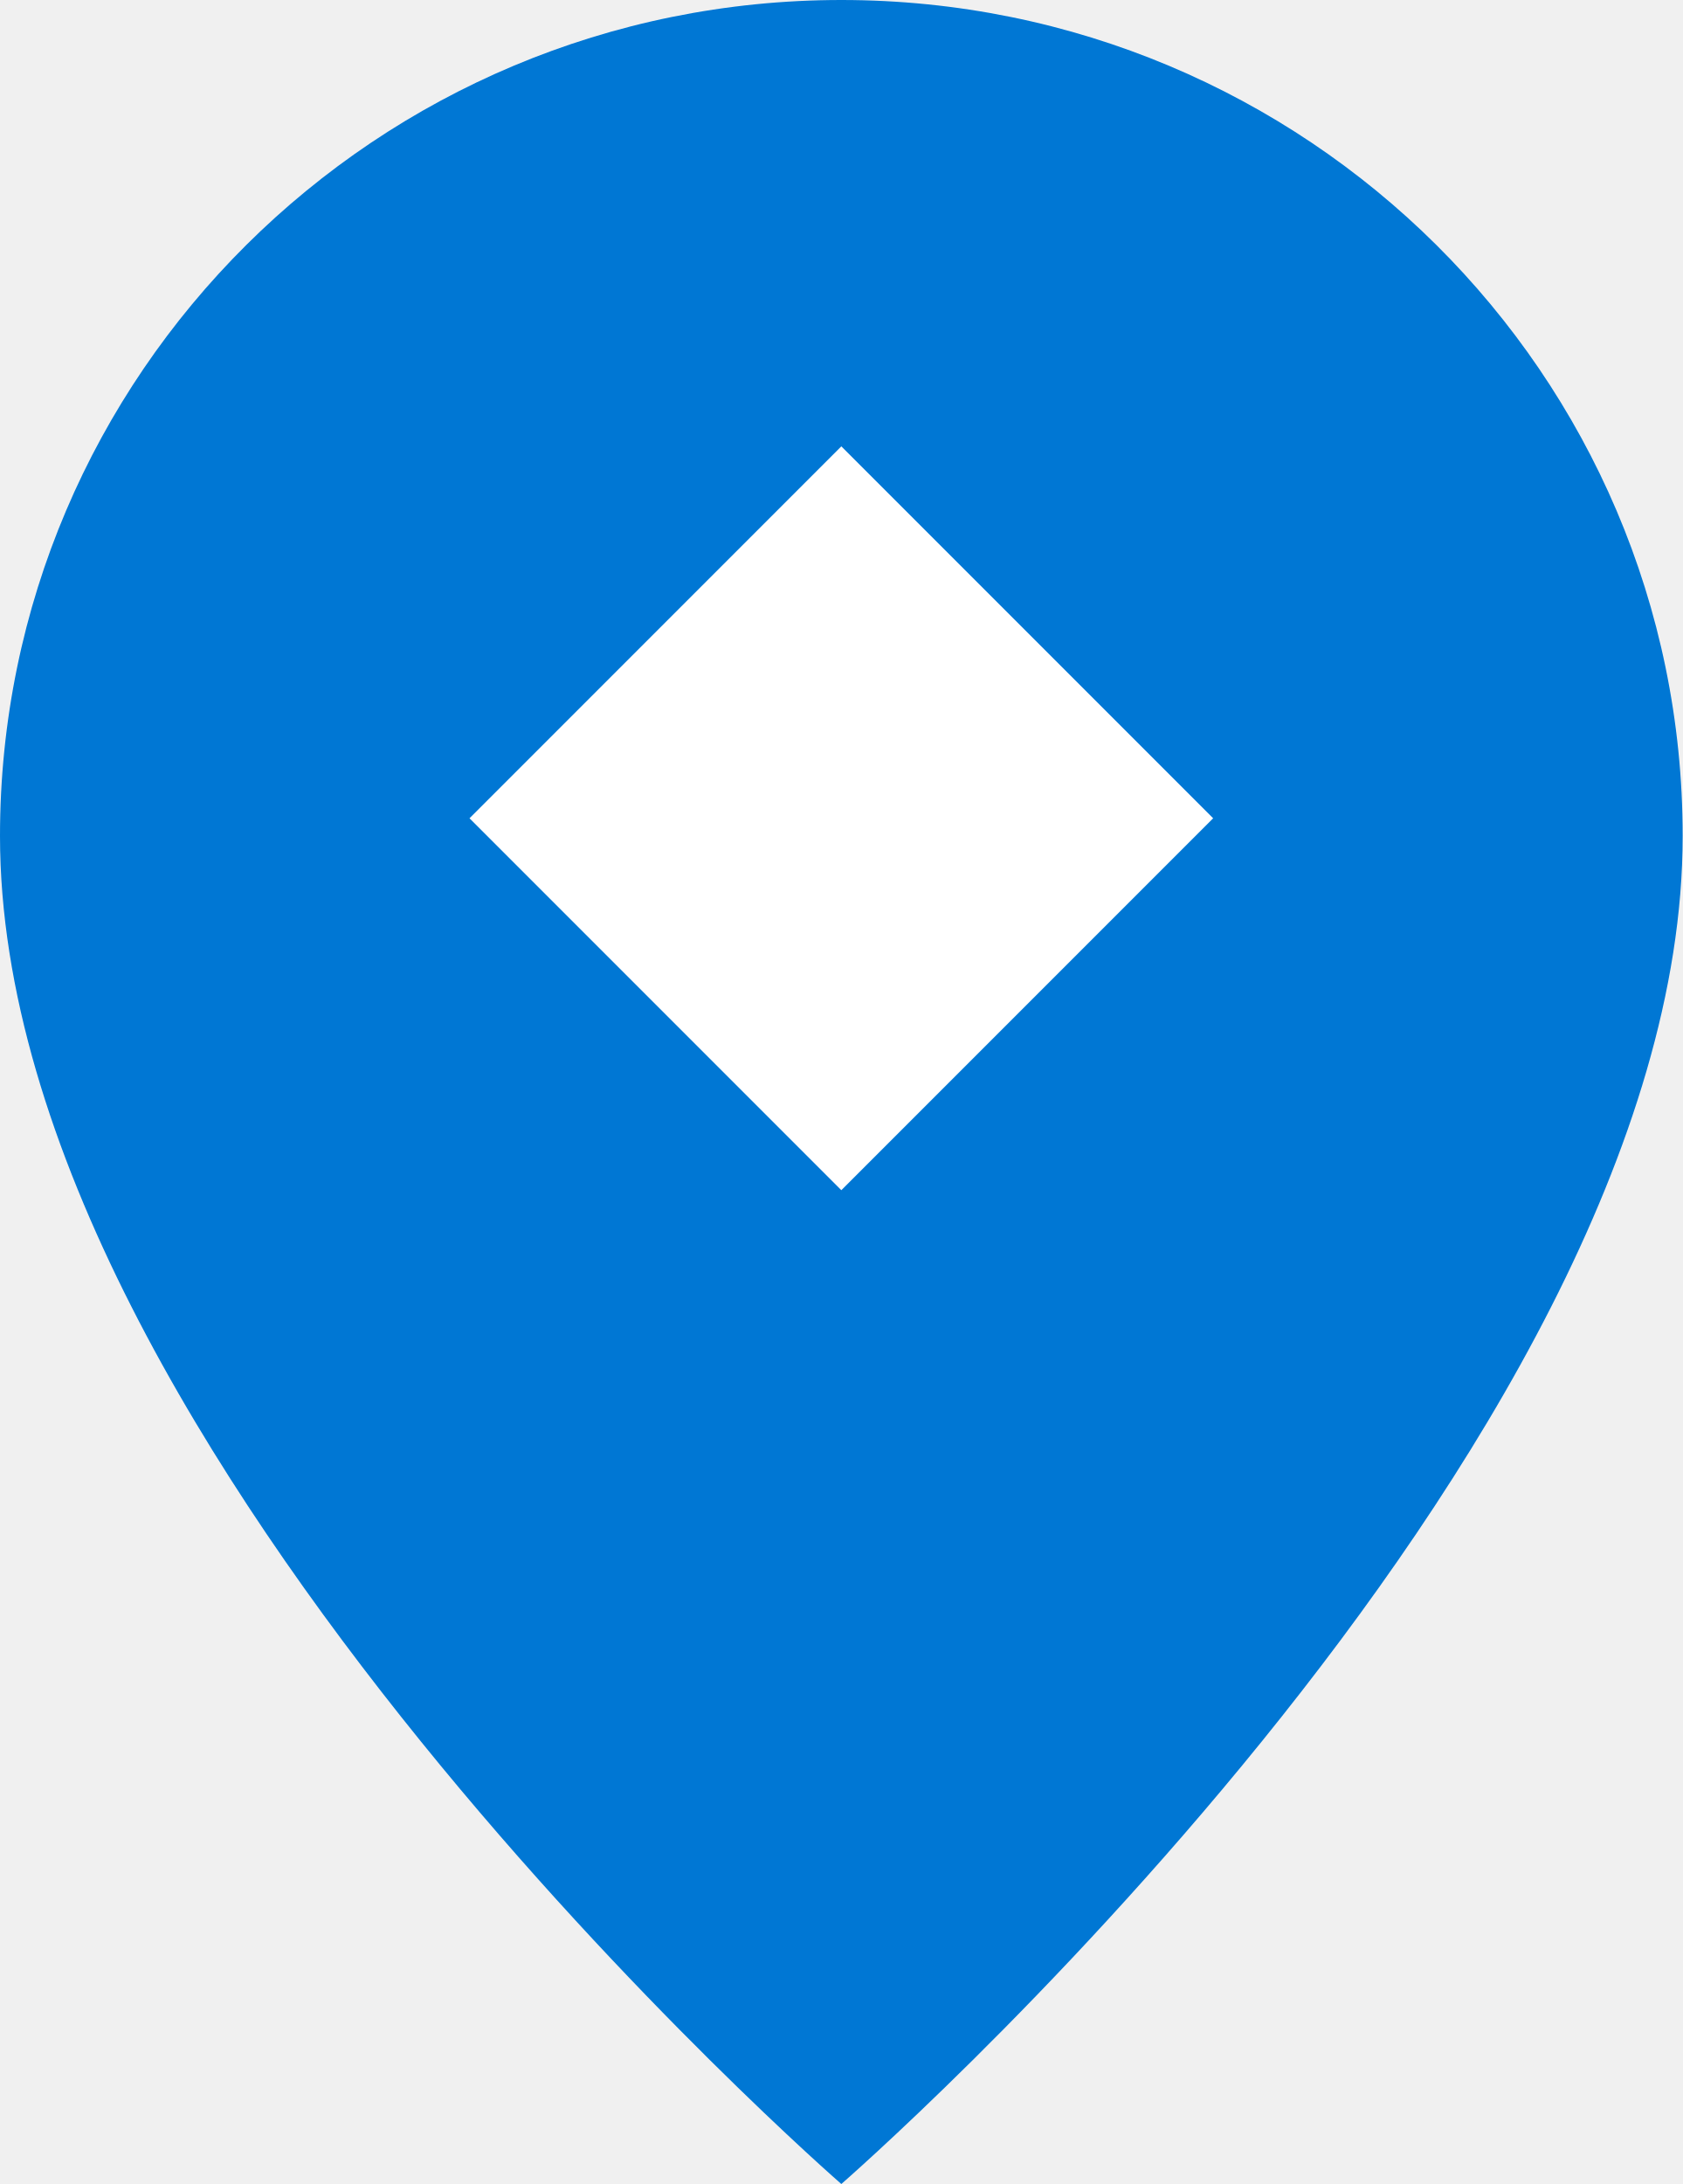
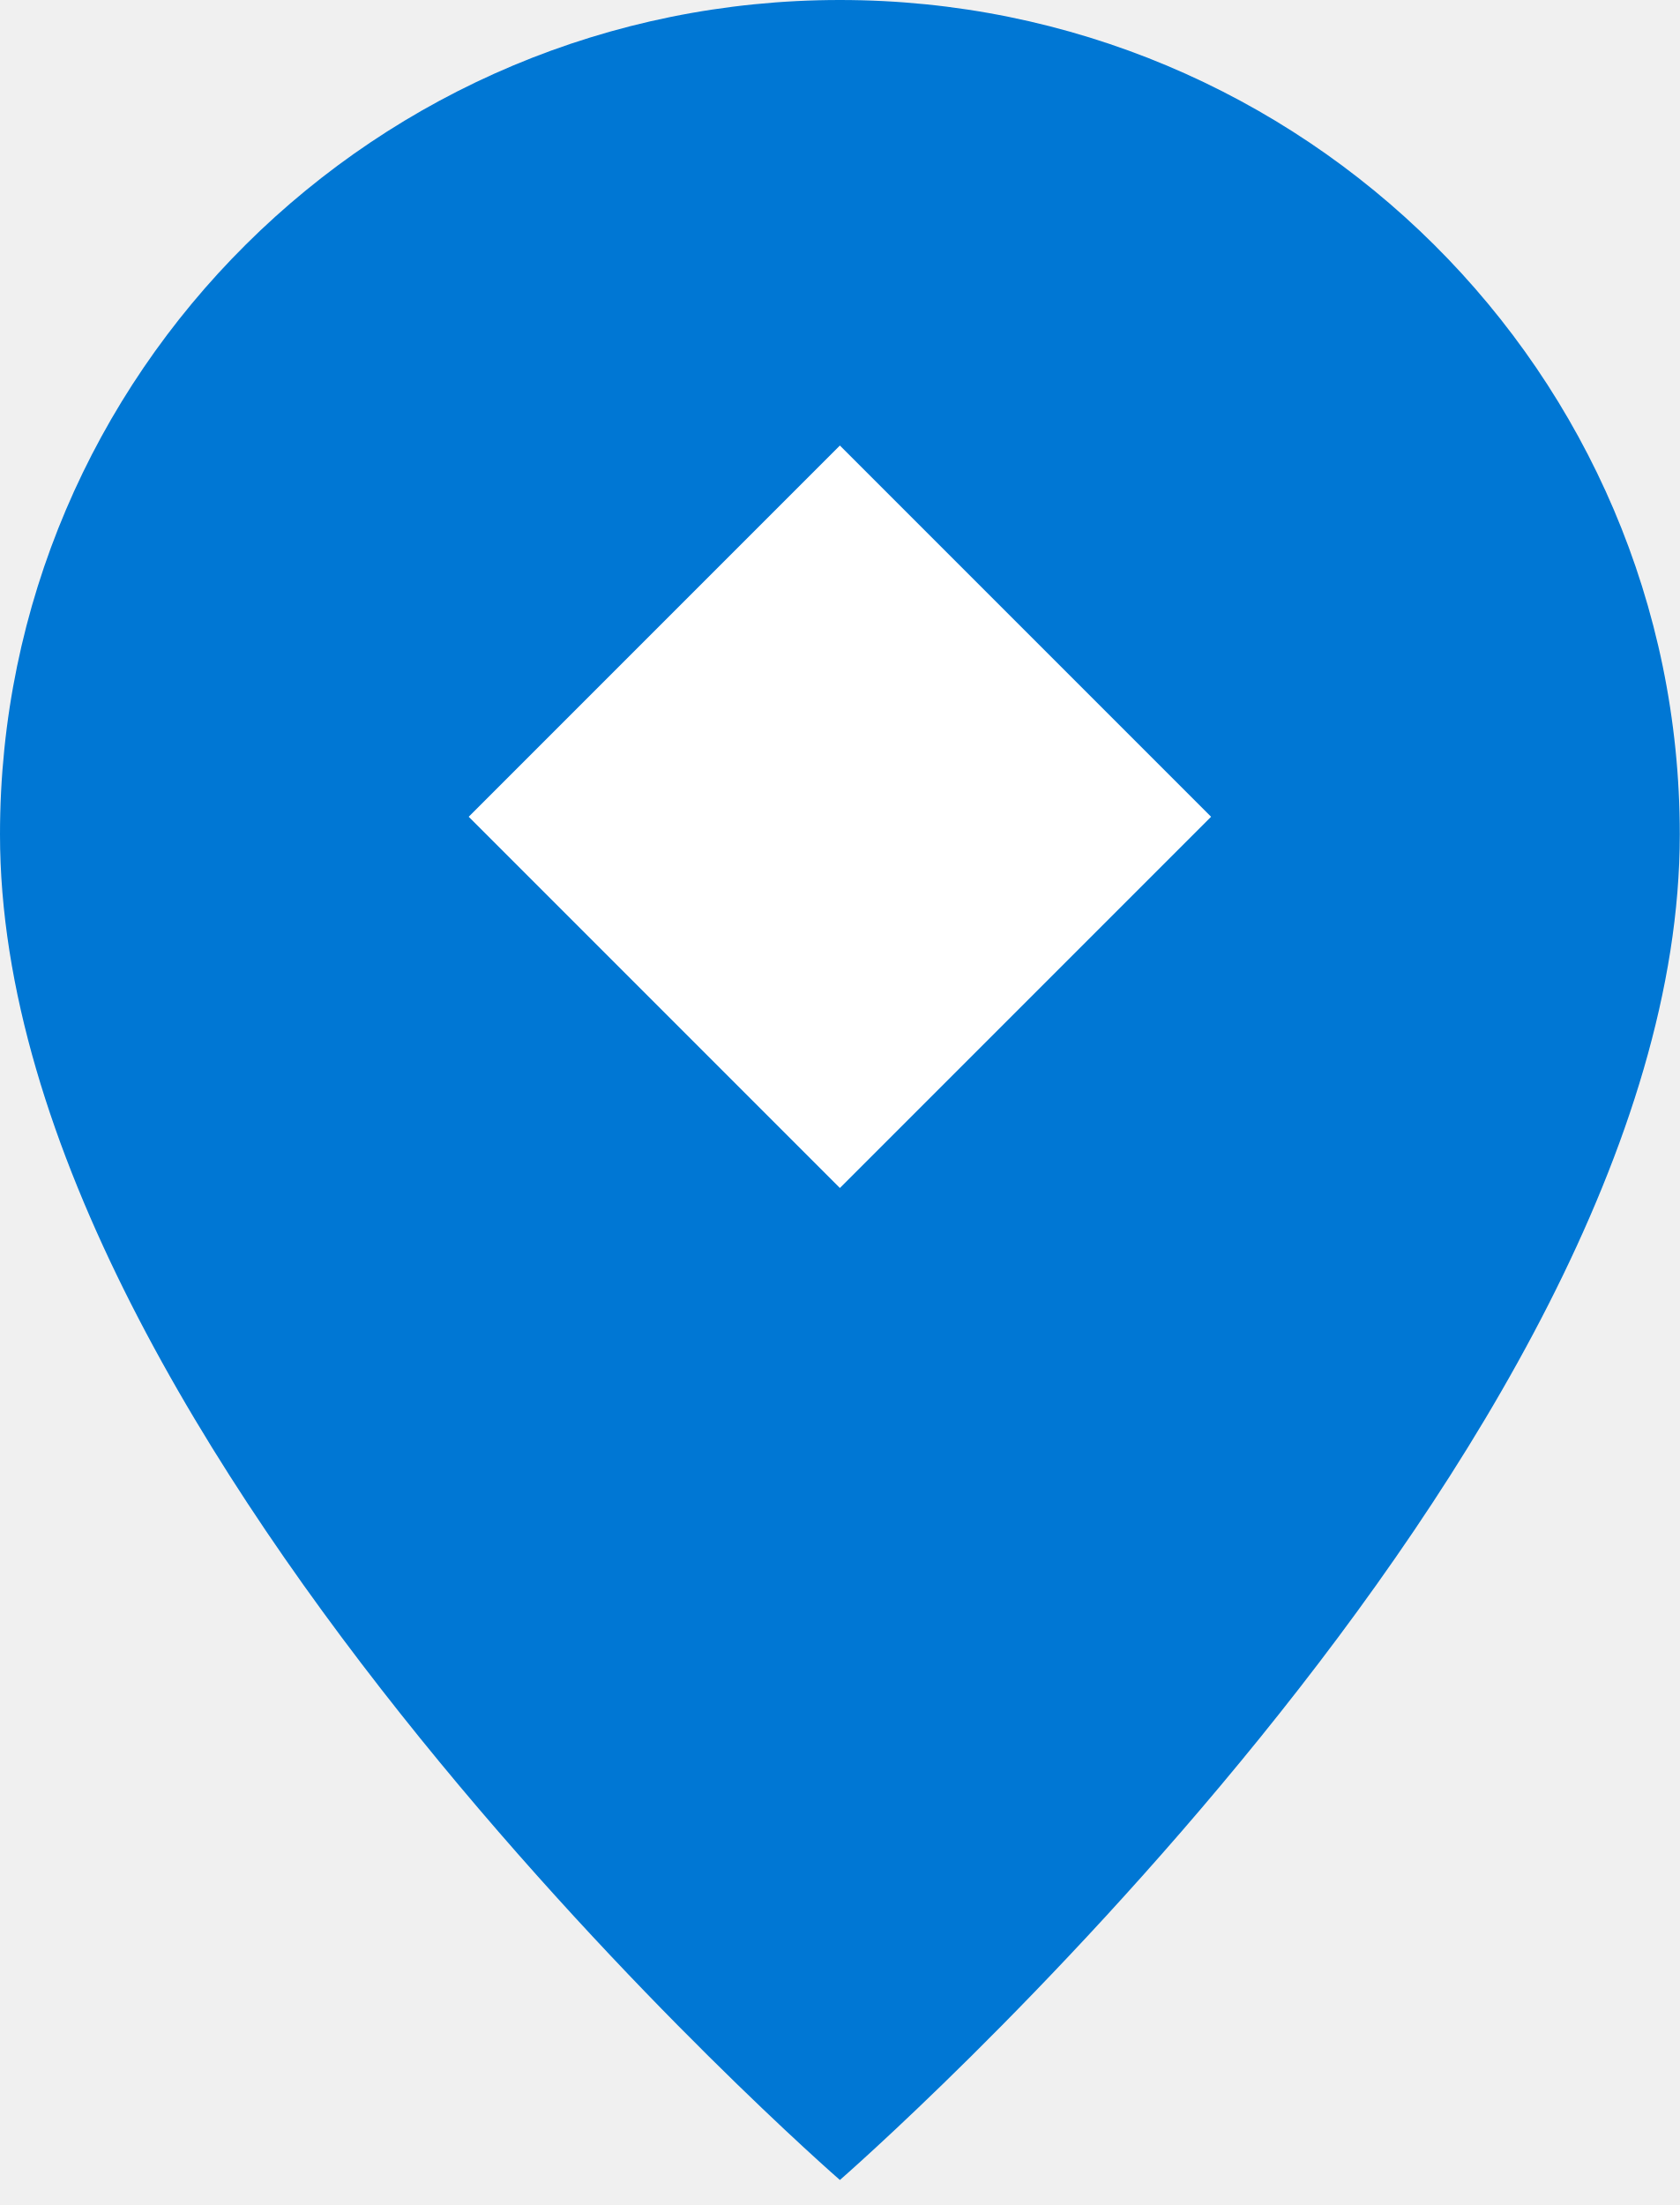
- <svg xmlns="http://www.w3.org/2000/svg" width="64" height="83.047" style="fill:none">
+ <svg xmlns="http://www.w3.org/2000/svg" width="32" height="42" viewBox="0 0 64 84" style="fill:none">
  <path d="M0 31.788c0 23.444 32 51.259 32 51.259s32-27.815 32-51.259C64 14.232 49.673 0 32 0 14.327 0 0 14.232 0 31.788z" style="fill:#0077d4" />
  <path transform="rotate(45)" style="fill:#fff" d="M34.629-10.626h20v20h-20z" />
</svg>
